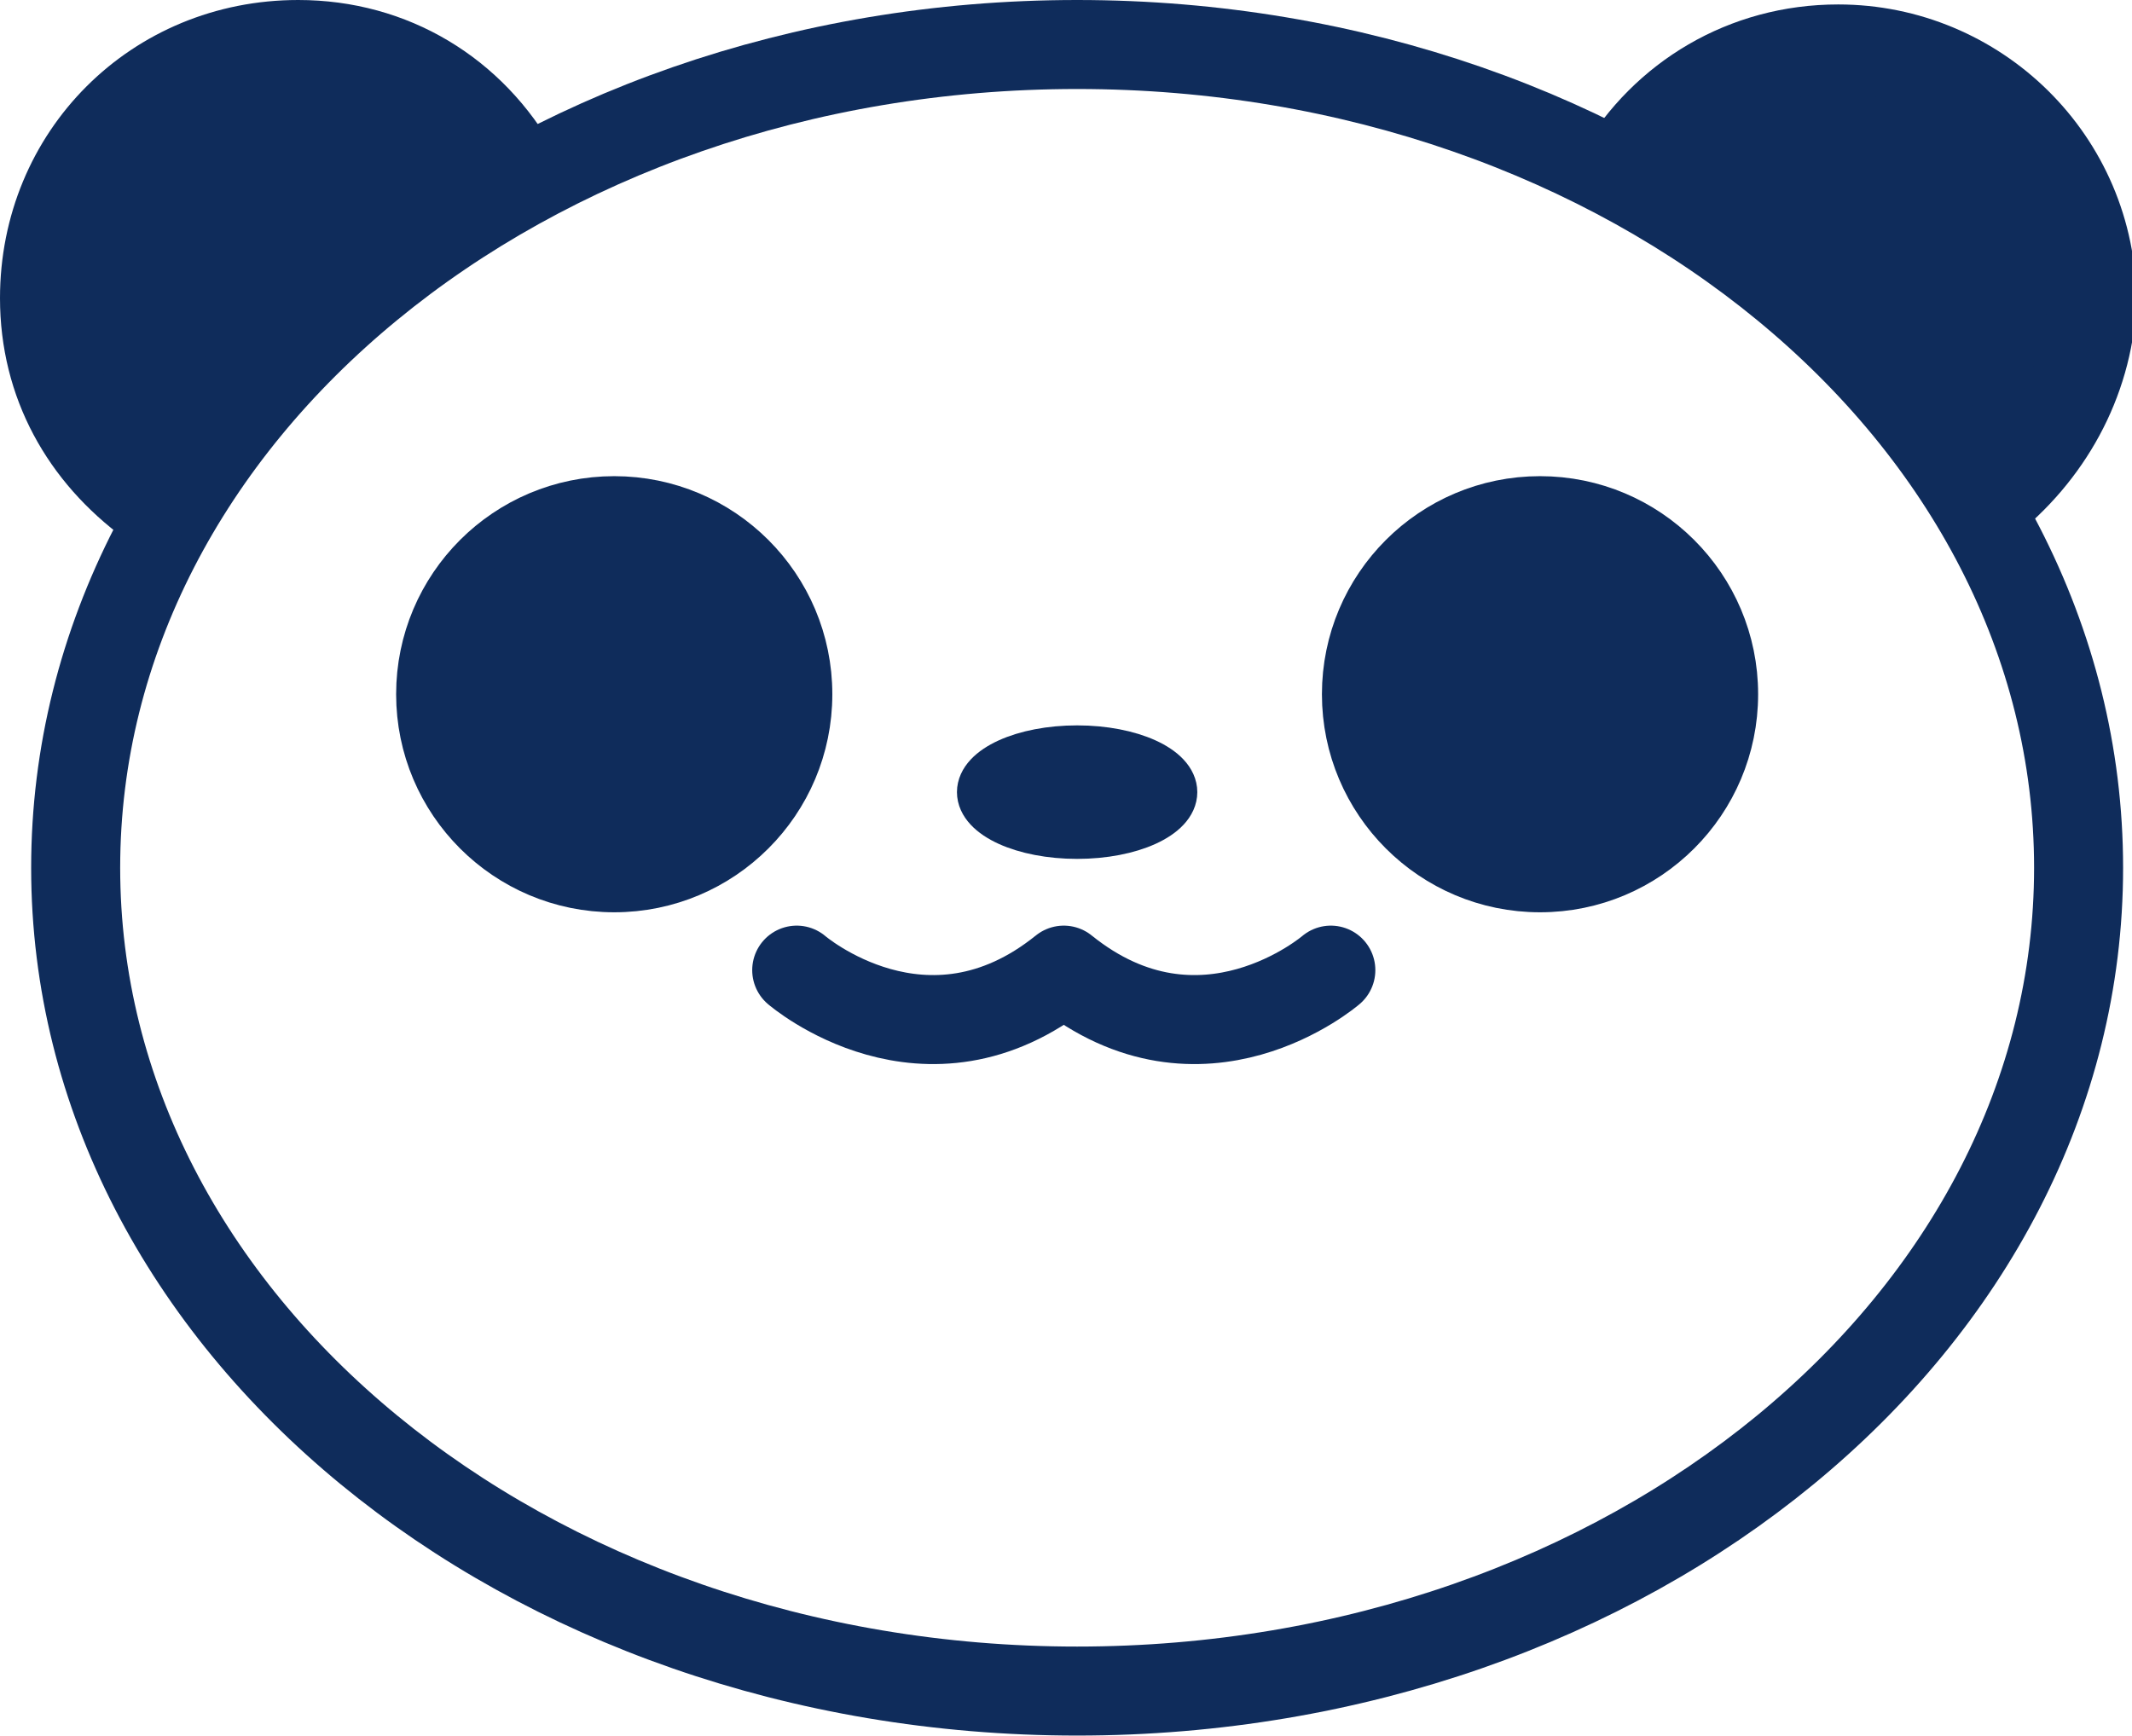
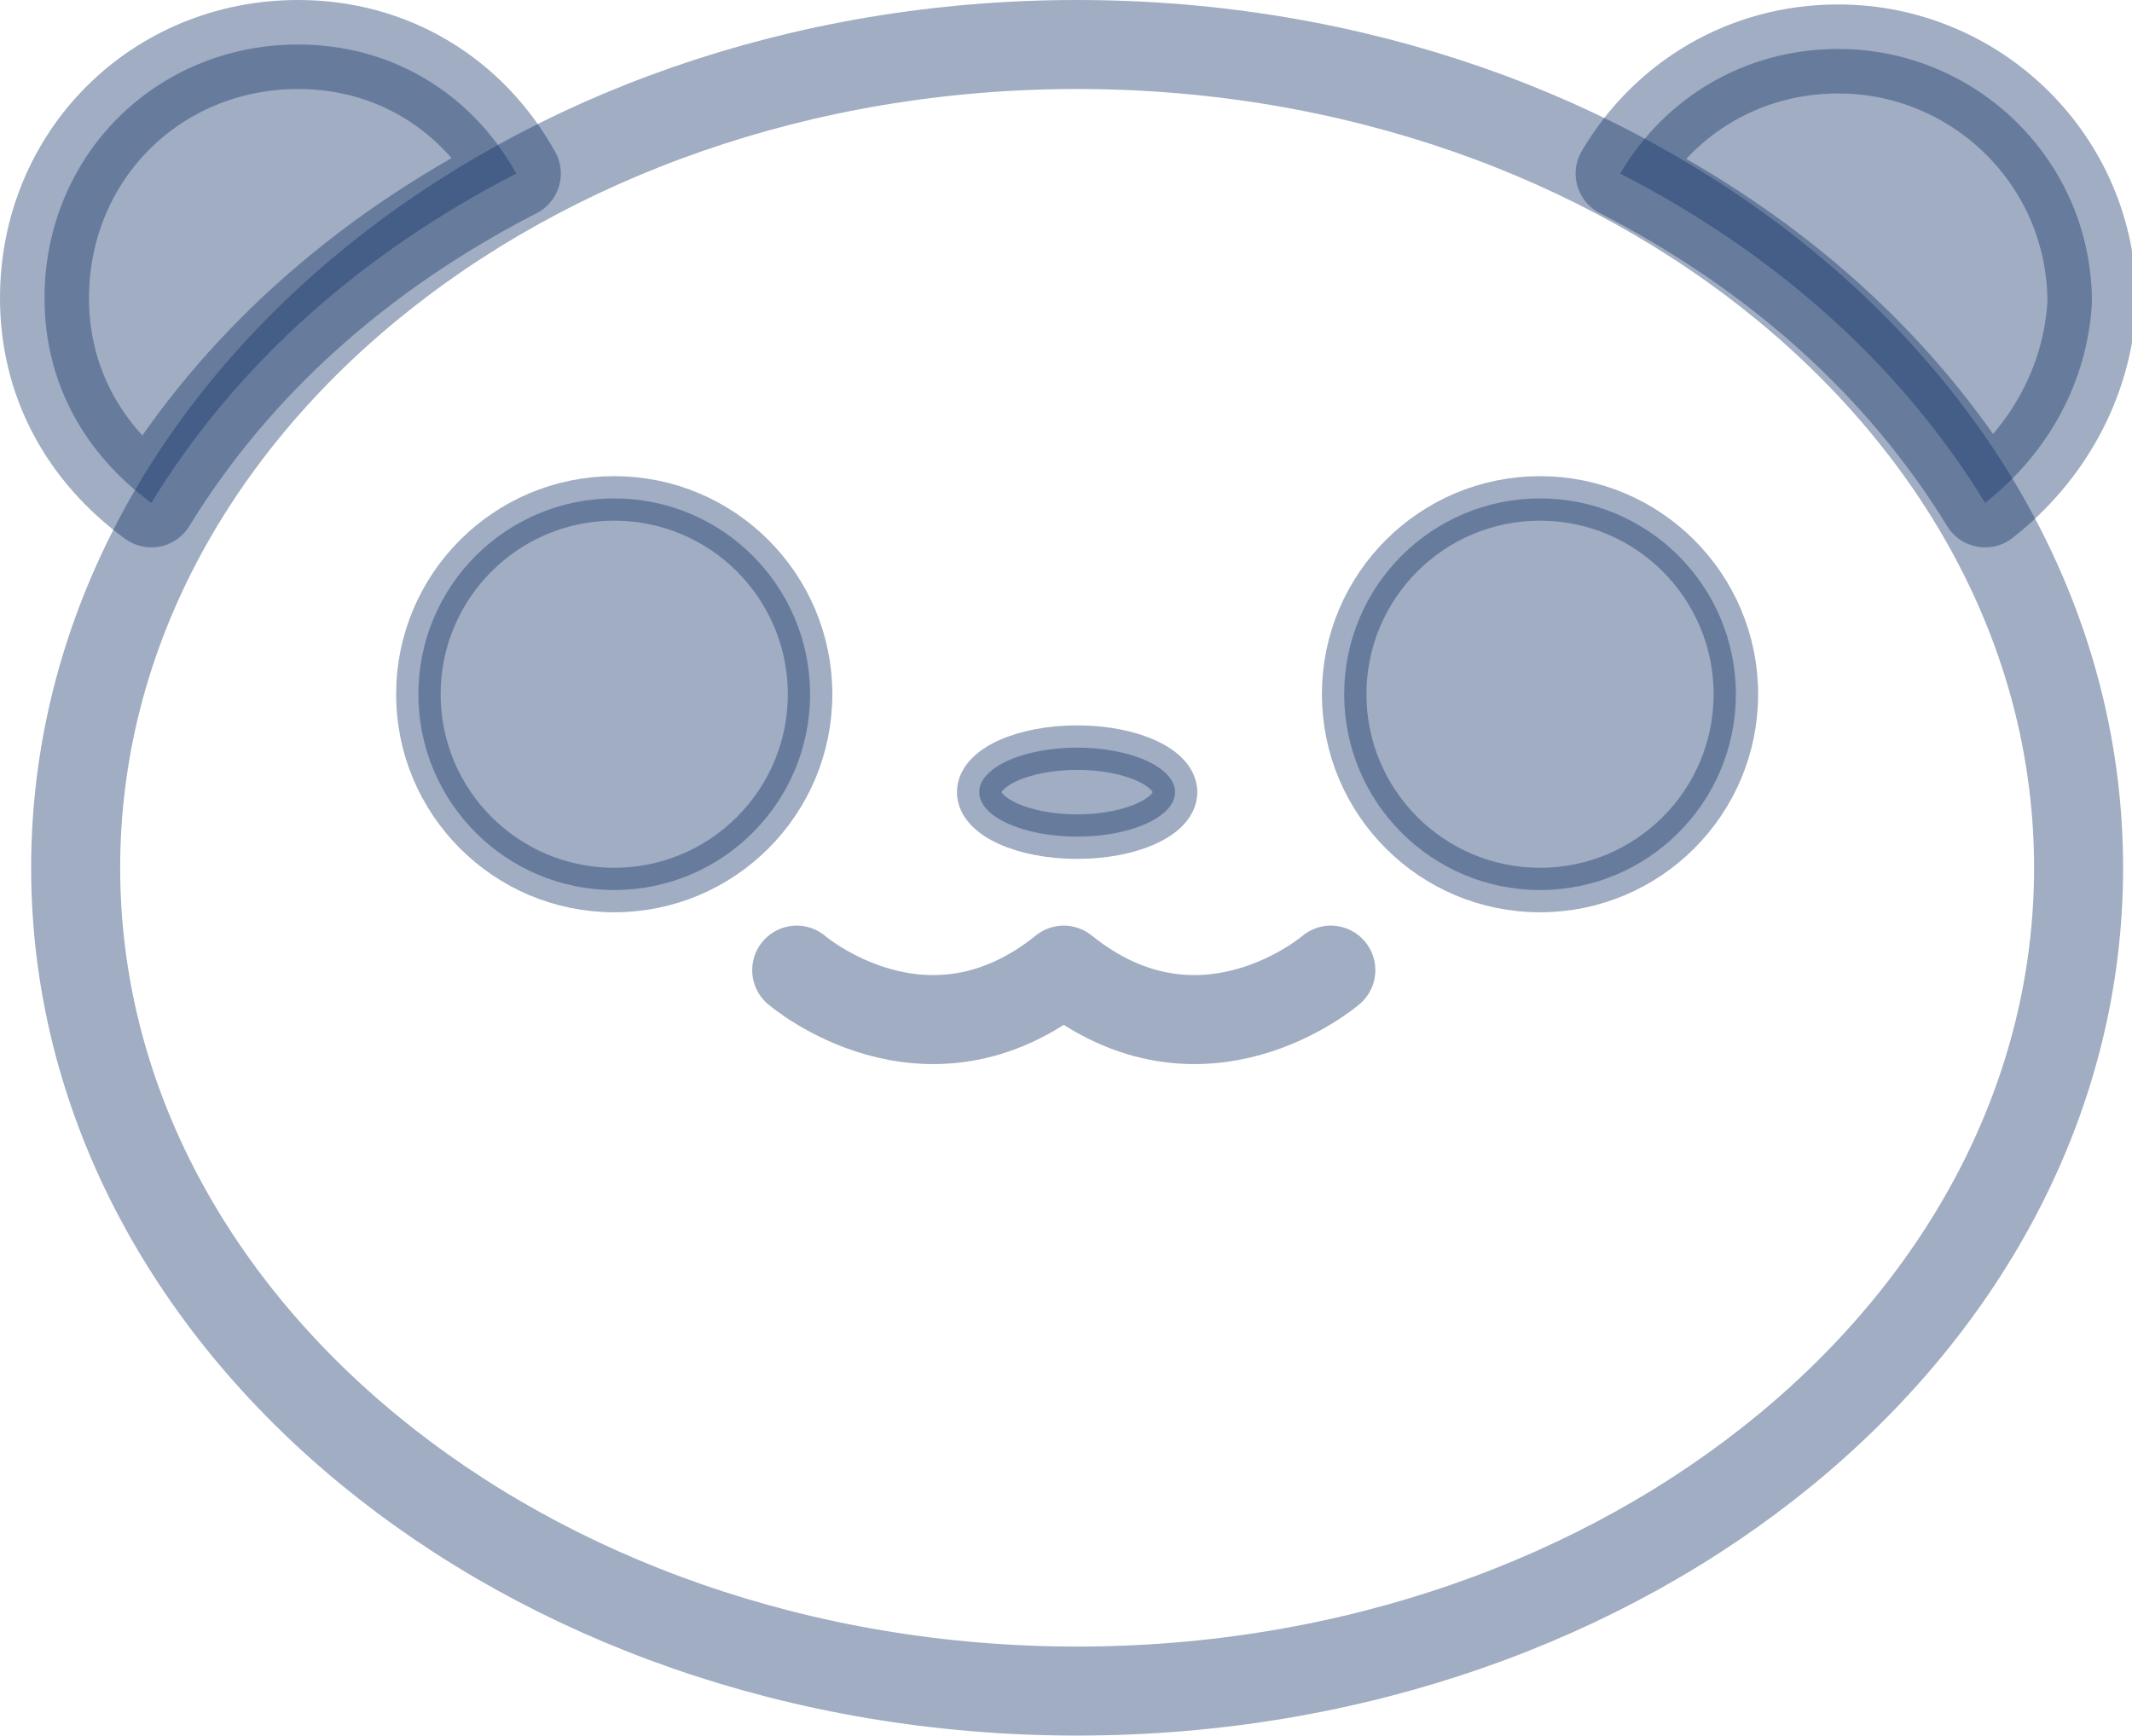
<svg xmlns="http://www.w3.org/2000/svg" version="1.1" x="0px" y="0px" width="47.9px" height="39px" viewBox="0 0 47.9 39" style="enable-background:new 0 0 47.9 39;" xml:space="preserve">
  <style type="text/css">
- 	.st0{fill:none;stroke:#0f2c5b;stroke-width:2;stroke-linecap:round;stroke-linejoin:round;stroke-miterlimit:10;}
- 	.st1{fill:#0f2c5b;stroke:#0f2c5b;stroke-width:2;stroke-linecap:round;stroke-linejoin:round;stroke-miterlimit:10;}
- 	.st2{fill:#0f2c5b;stroke:#0f2c5b;stroke-miterlimit:10;}
+ 	.st0{fill:none;stroke:rgba(19, 51, 104, .4);stroke-width:2;stroke-linecap:round;stroke-linejoin:round;stroke-miterlimit:10;}
+ 	.st1{fill:rgba(19, 51, 104, .4);stroke:rgba(19, 51, 104, .4);stroke-width:2;stroke-linecap:round;stroke-linejoin:round;stroke-miterlimit:10;}
+ 	.st2{fill:rgba(19, 51, 104, .4);stroke:rgba(19, 51, 104, .4);stroke-miterlimit:10;}
</style>
  <defs>
</defs>
  <g>
    <ellipse class="st0" cx="24.2" cy="19.5" rx="22.5" ry="18.5" />
    <g>
      <path class="st1" d="M3.4,11.3c1.9-3.1,4.7-5.6,8.2-7.4C10.6,2.1,8.8,1,6.7,1C3.5,1,1,3.5,1,6.7C1,8.6,1.9,10.2,3.4,11.3z" />
      <path class="st1" d="M44.6,11.3c-1.9-3.1-4.7-5.6-8.2-7.4c1-1.7,2.8-2.8,4.9-2.8c3.1,0,5.7,2.5,5.7,5.7    C46.9,8.6,46,10.2,44.6,11.3z" />
    </g>
    <g>
      <circle class="st2" cx="13.8" cy="15.6" r="4.4" />
      <circle class="st2" cx="34.6" cy="15.6" r="4.4" />
    </g>
    <ellipse class="st2" cx="24.2" cy="17.8" rx="2.2" ry="1" />
    <path class="st0" d="M29.9,21.8c0,0-2.9,2.5-6,0c-3.1,2.5-6,0-6,0" />
  </g>
</svg>
